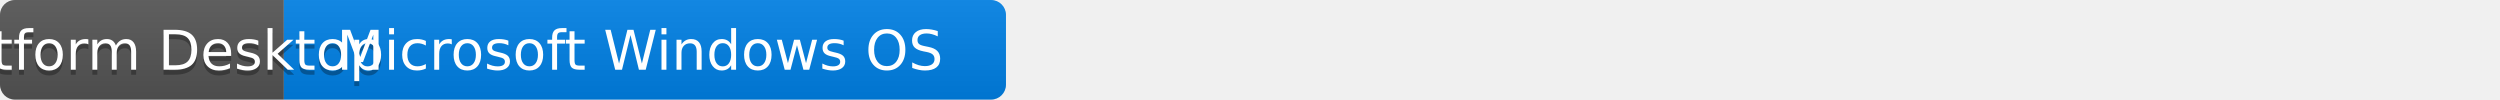
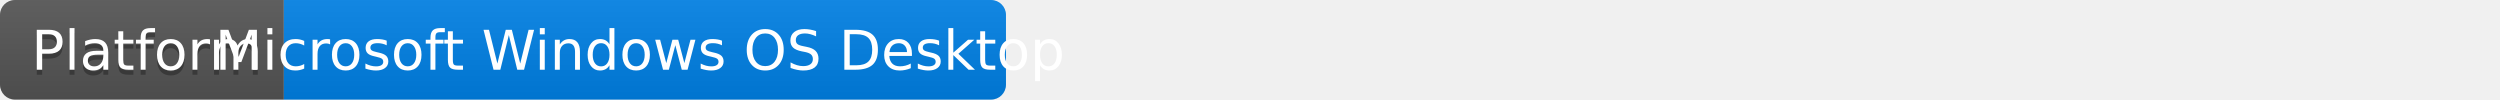
<svg xmlns="http://www.w3.org/2000/svg" width="502" height="20">
  <linearGradient id="b" x2="0" y2="100%">
    <stop offset="0" stop-color="#bbb" stop-opacity=".1" />
    <stop offset="1" stop-opacity=".1" />
  </linearGradient>
  <clipPath id="a">
    <rect width="202" height="20" rx="3" fill="#fff" />
  </clipPath>
  <g clip-path="url(#a)">
    <path fill="#555" d="M0 0h57v20H0z" />
    <path fill="#0081e6" d="M57 0h145v20H57z" />
    <path fill="url(#b)" d="M0 0h202v20H0z" />
  </g>
  <g fill="#fff" text-anchor="middle" font-family="DejaVu Sans,Verdana,Geneva,sans-serif" font-size="110">
-     <text x="295" y="150" fill="#010101" fill-opacity=".3" transform="scale(.1)" textLength="470">Platform Desktop</text>
-     <text x="295" y="140" transform="scale(.1)" textLength="470">Platform Desktop</text>
+     <text x="295" y="150" fill="#010101" fill-opacity=".3" transform="scale(.1)" textLength="470">Platform </text>
+     <text x="295" y="140" transform="scale(.1)" textLength="470">Platform </text>
    <text x="1285" y="150" fill="#010101" fill-opacity=".3" transform="scale(.1)" textLength="1350">  </text>
-     <text x="1285" y="140" transform="scale(.1)" textLength="1350"> Microsoft Windows OS </text>
+     <text x="1285" y="140" transform="scale(.1)" textLength="1350"> Microsoft Windows OS Desktop</text>
  </g>
</svg>
